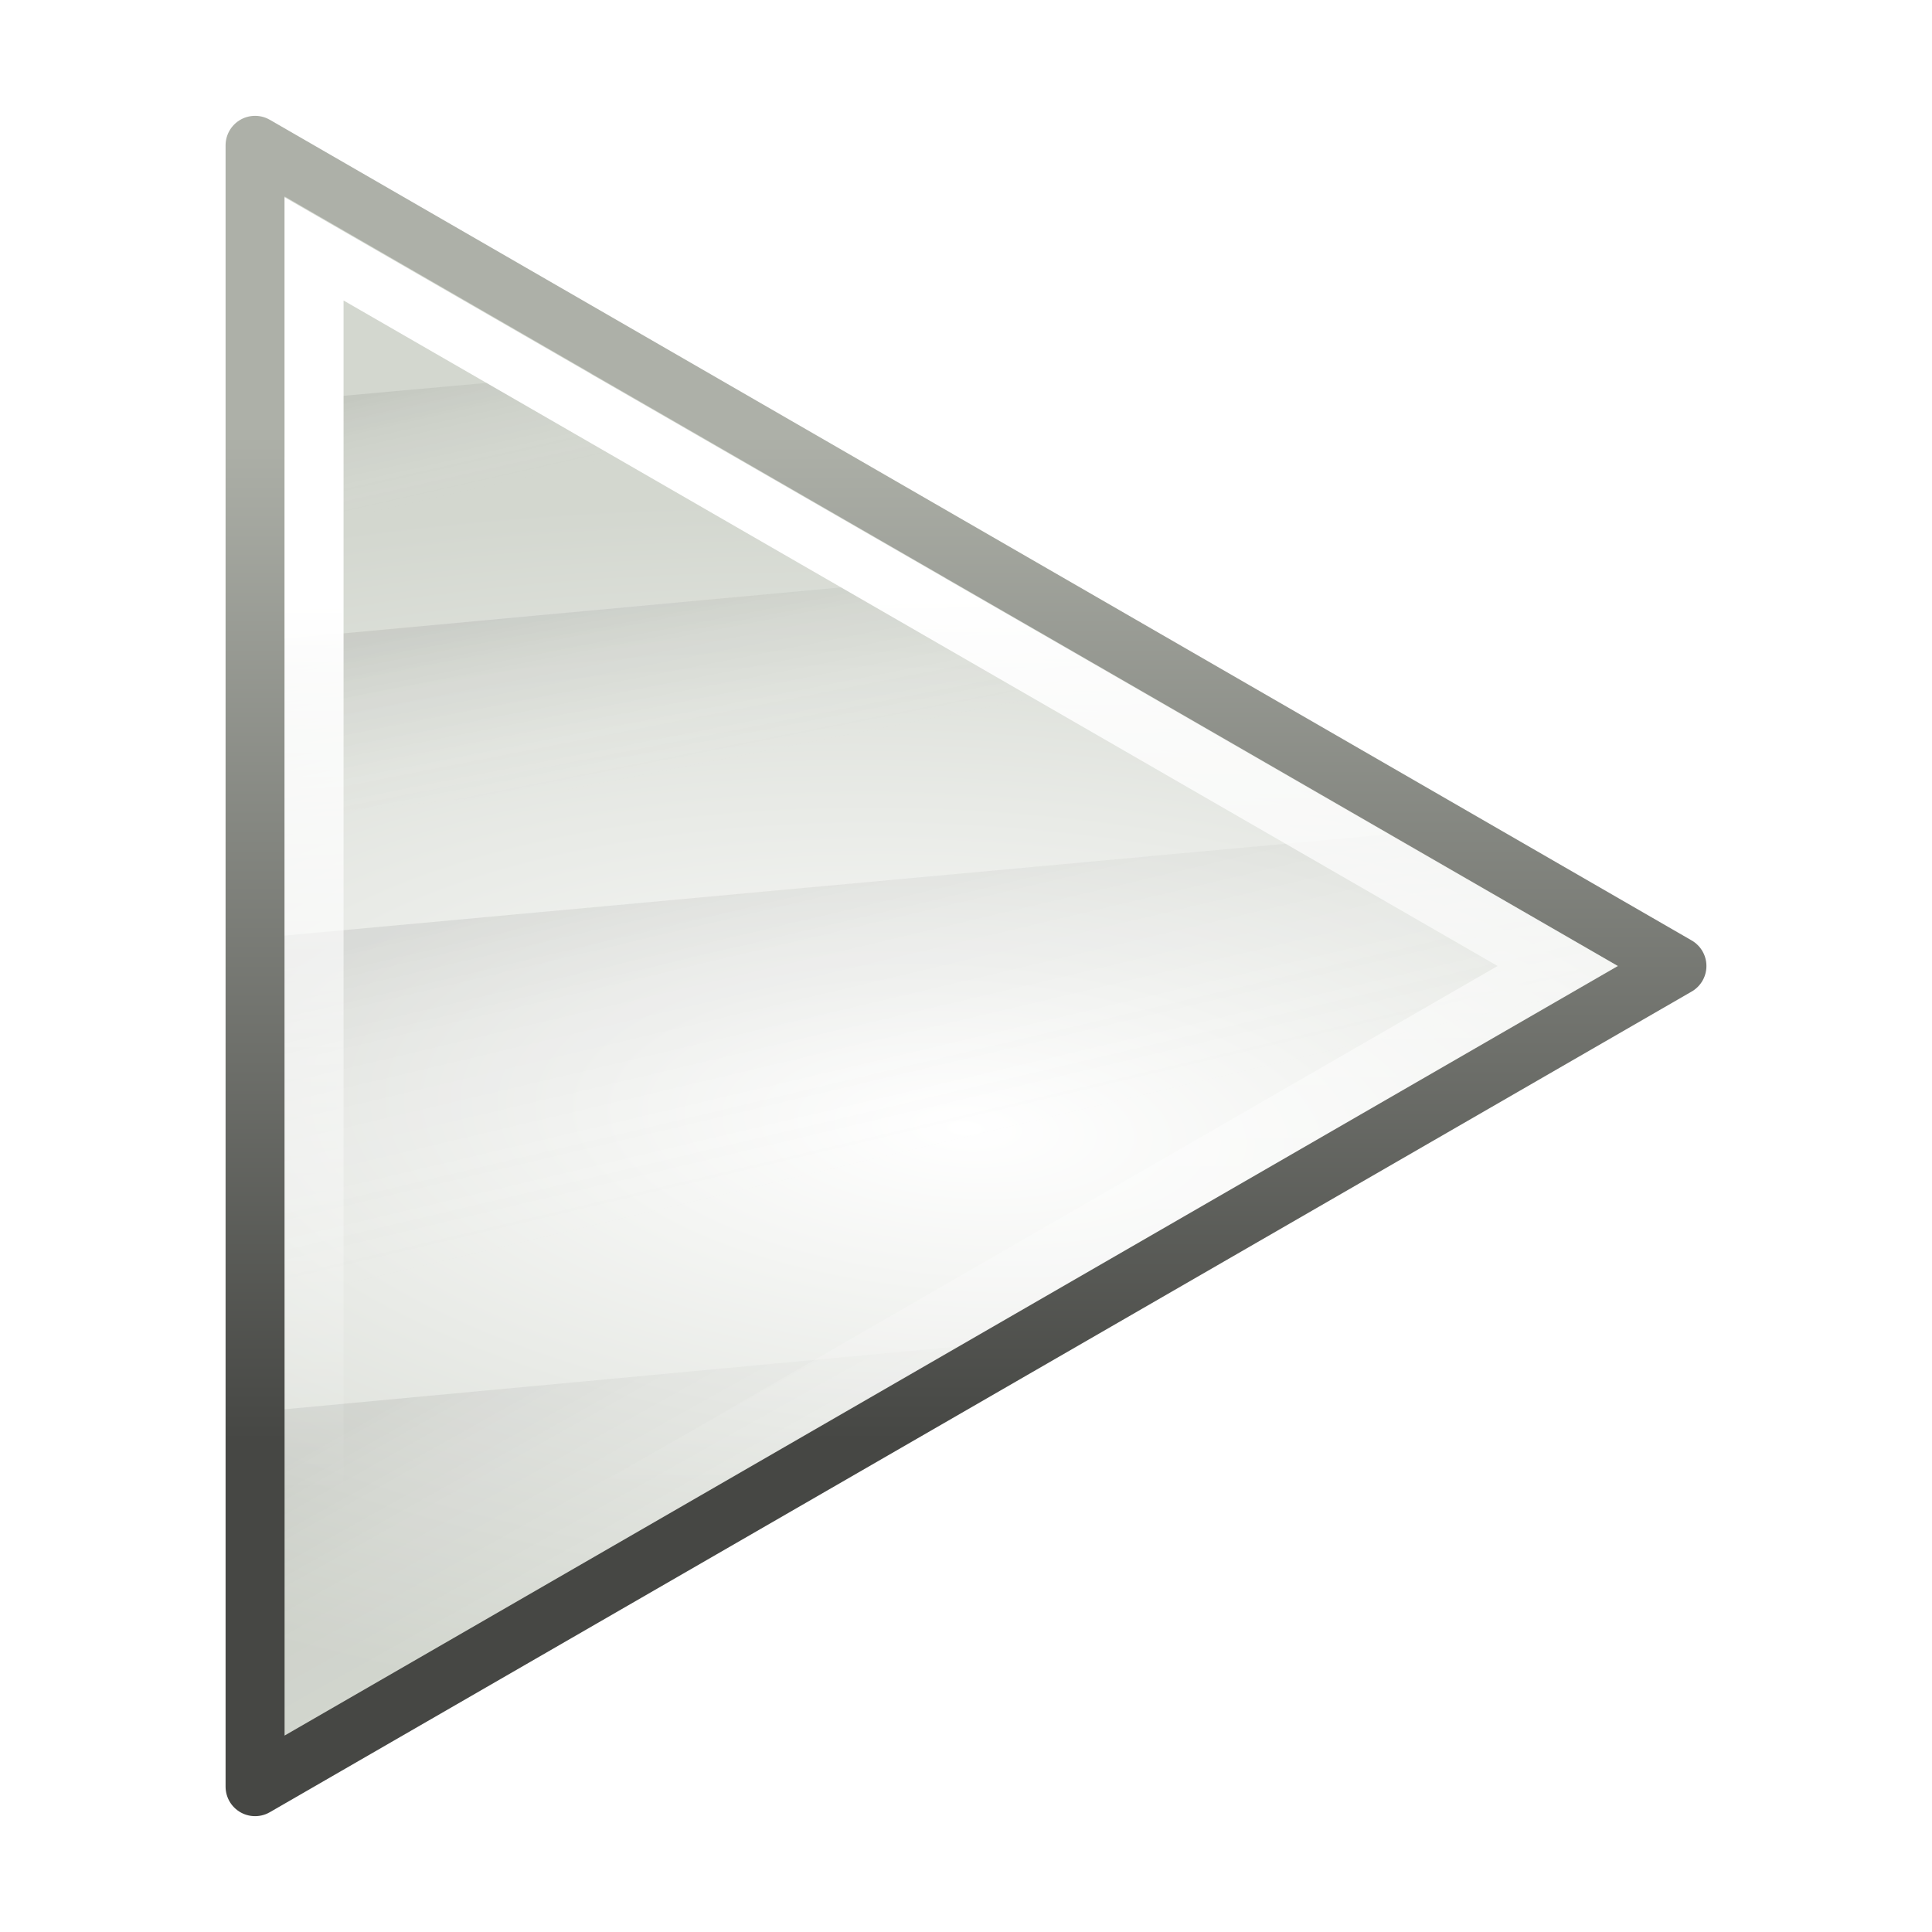
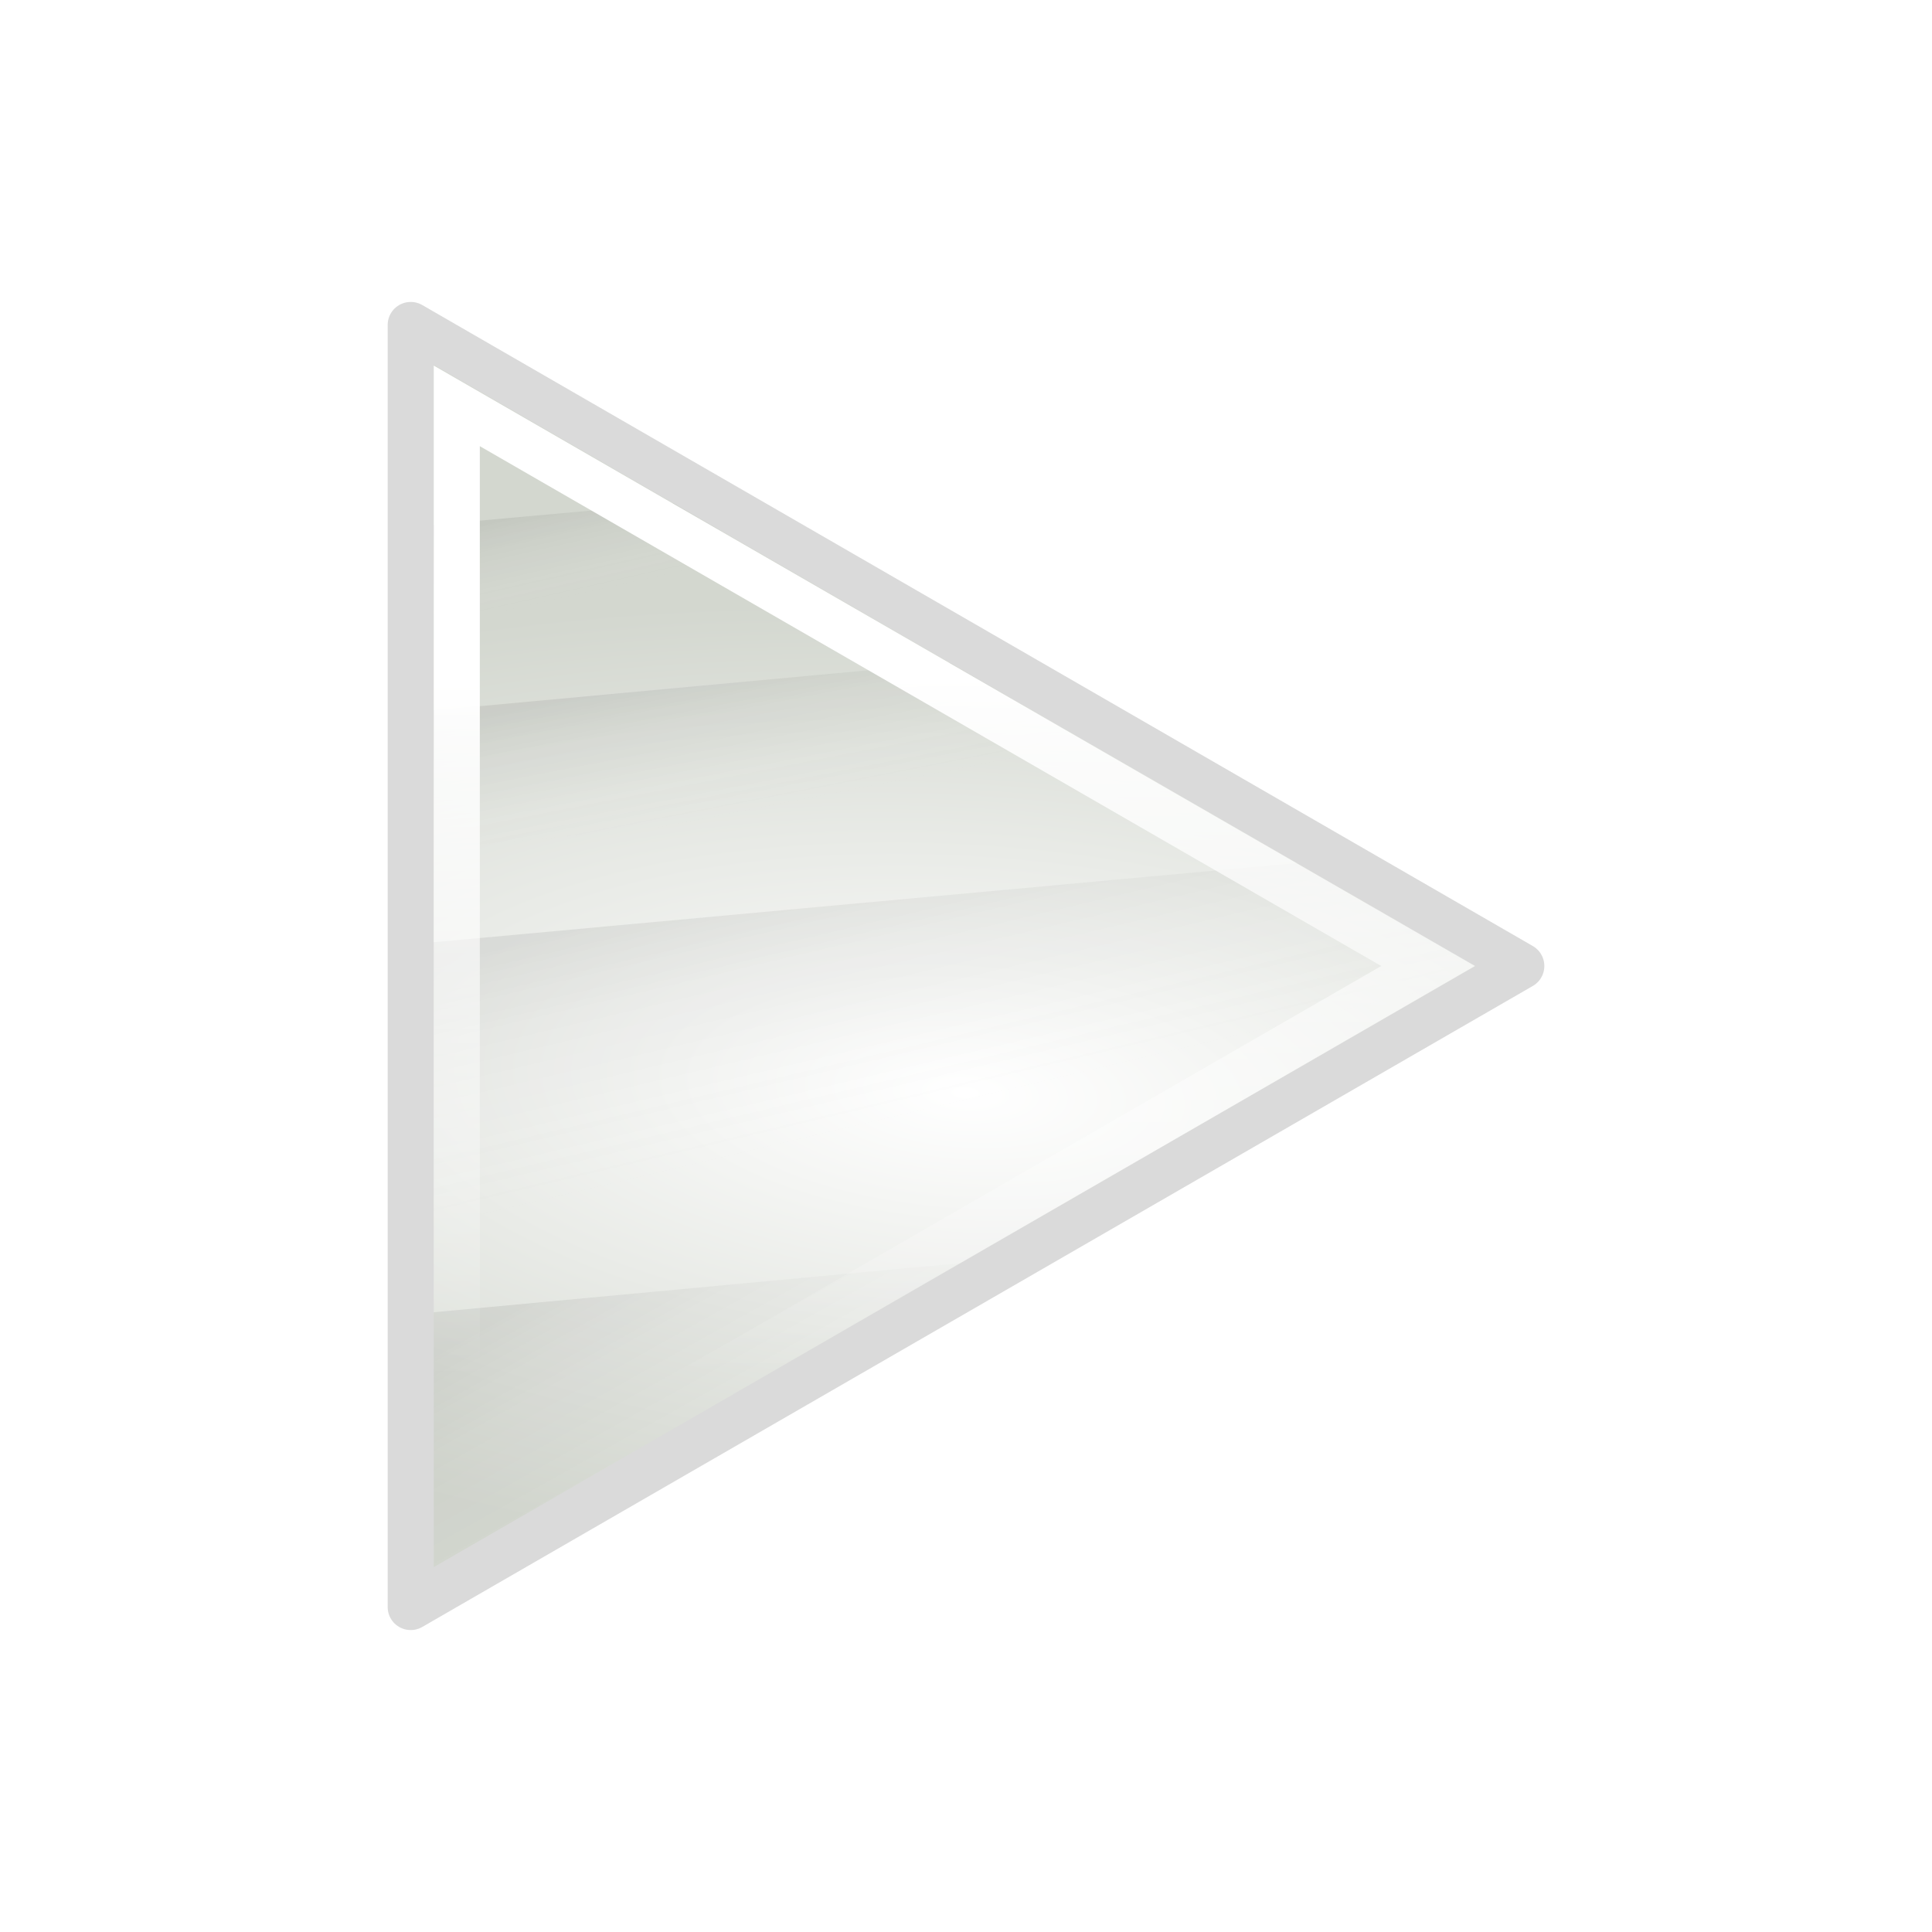
<svg xmlns="http://www.w3.org/2000/svg" xmlns:xlink="http://www.w3.org/1999/xlink" width="48" height="48" id="svg1307" version="1.1">
  <defs id="defs1309">
    <linearGradient id="linearGradient2584">
      <stop offset="0" id="stop2586" style="stop-color:#000000;stop-opacity:1" />
      <stop offset="1" id="stop2588" style="stop-color:#ffffff;stop-opacity:0" />
-     </linearGradient>
-     <linearGradient id="linearGradient5075">
-       <stop offset="0" id="stop5077" style="stop-color:#adb0a8;stop-opacity:1" />
-       <stop offset="1" id="stop5079" style="stop-color:#464744;stop-opacity:1" />
    </linearGradient>
    <linearGradient id="linearGradient2691">
      <stop id="stop2693" offset="0" style="stop-color:#ffffff;stop-opacity:1" />
      <stop id="stop2695" offset="1" stop-color="#d3d7cf" />
    </linearGradient>
    <linearGradient id="linearGradient3340">
      <stop offset="0" id="stop3342" style="stop-color:#ffffff;stop-opacity:1" />
      <stop offset="1" id="stop3344" style="stop-color:#ffffff;stop-opacity:0" />
    </linearGradient>
-     <radialGradient xlink:href="#linearGradient2691" id="radialGradient2068" gradientUnits="userSpaceOnUse" gradientTransform="matrix(0.05324342,-0.836238,2.019473,0.128568,-106.9191,179.1711)" cx="110.35" cy="84.47" fx="110.35" fy="84.47" r="12.55" />
+     <radialGradient xlink:href="#linearGradient2691" id="radialGradient2068" gradientUnits="userSpaceOnUse" gradientTransform="matrix(0.06095947,-0.9574259,2.312136,0.1472001,-178.043,120.3692)" cx="110.35" cy="84.47" fx="110.35" fy="84.47" r="12.55" />
    <linearGradient xlink:href="#linearGradient2584" id="linearGradient2070" gradientUnits="userSpaceOnUse" gradientTransform="translate(1.625686,-26.6018)" x1="56.81" y1="112.15" x2="57.25" y2="114.1" />
    <linearGradient xlink:href="#linearGradient2584" id="linearGradient2072" gradientUnits="userSpaceOnUse" gradientTransform="translate(1.625686,-26.6018)" x1="58.55" y1="115.94" x2="59.17" y2="119.1" />
    <linearGradient xlink:href="#linearGradient2584" id="linearGradient2074" gradientUnits="userSpaceOnUse" gradientTransform="translate(1.625686,-26.6018)" x1="59.18" y1="120.82" x2="60.51" y2="126.43" />
    <linearGradient xlink:href="#linearGradient2584" id="linearGradient2076" gradientUnits="userSpaceOnUse" gradientTransform="translate(1.625686,-26.6018)" x1="58.09" y1="129.02" x2="61.18" y2="134.54" />
-     <linearGradient xlink:href="#linearGradient5075" id="linearGradient2078" gradientUnits="userSpaceOnUse" x1="57.94" y1="86" x2="57.94" y2="103.04" />
-     <linearGradient xlink:href="#linearGradient3340" id="linearGradient2080" gradientUnits="userSpaceOnUse" gradientTransform="translate(44.99988,70.99999)" x1="13.38" y1="17.81" x2="13.5" y2="32.94" />
+     <linearGradient xlink:href="#linearGradient3340" id="linearGradient2080" gradientUnits="userSpaceOnUse" gradientTransform="matrix(1.14492,0,0,1.14492,-4.107902,-3.478098)" x1="13.38" y1="17.81" x2="13.5" y2="32.94" />
  </defs>
  <g id="layer4" />
-   <g transform="matrix(1.46579,0,0,1.46579,-77.94569,-115.2501)" id="g3490">
-     <g id="g3480">
-       <path id="path3375" d="M57.5 108.91 57.5 81.09 81.6 95 57.5 108.91Z" fill="url(#radialGradient2068)" />
-       <g id="g3469" opacity="0.2">
-         <path d="m64.06 84.88-6.56 0.59 0 2.03 9.56-0.87-3-1.75z" id="rect3359" style="fill:url(#linearGradient2070);opacity:0.35" />
-         <path d="m70.06 88.34-12.56 1.16 0 3 17.06-1.56-4.5-2.6z" id="rect3361" style="fill:url(#linearGradient2072);opacity:0.35" />
-         <path d="m77.56 92.69-20.06 1.84 0 6 17.25-1.59 6.84-3.94-4.03-2.31z" id="rect3363" style="fill:url(#linearGradient2074);opacity:0.35" />
-         <path d="m70.59 101.34-13.09 1.22 0 6.35 13.09-7.57z" id="rect3365" style="fill:url(#linearGradient2076);opacity:0.35" />
-       </g>
-       <path id="path2479" d="M57.5 108.91 57.5 81.09 81.6 95 57.5 108.91Z" style="fill:none;stroke-linecap:square;stroke-linejoin:round;stroke:url(#linearGradient2078)" />
-       <path id="path2481" d="M58 81.97 58 108.03 80.59 95 58 81.97ZM59 83.72 78.56 95 59 106.28 59 83.72Z" fill="url(#linearGradient2080)" />
-     </g>
+   <path id="path3375" d="m 10.204,39.926 0,-31.852 L 37.796,24 10.204,39.926 Z" style="fill:url(#radialGradient2068)" />
+   <g id="g3469" style="opacity:0.2" transform="matrix(1.14492,0,0,1.14492,-55.62918,-84.76743)">
+     <path d="m 64.06,84.88 -6.56,0.59 0,2.03 9.56,-0.87 -3,-1.75 z" id="rect3359" style="opacity:0.35;fill:url(#linearGradient2070)" />
+     <path d="m 70.06,88.34 -12.56,1.16 0,3 17.06,-1.56 -4.5,-2.6 z" id="rect3361" style="opacity:0.35;fill:url(#linearGradient2072)" />
+     <path d="m 77.56,92.69 -20.06,1.84 0,6 17.25,-1.59 6.84,-3.94 -4.03,-2.31 z" id="rect3363" style="opacity:0.35;fill:url(#linearGradient2074)" />
+     <path d="m 70.59,101.34 -13.09,1.22 0,6.35 13.09,-7.57 z" id="rect3365" style="opacity:0.35;fill:url(#linearGradient2076)" />
  </g>
+   <path id="path2479" d="m 10.204,39.926 0,-31.852 L 37.796,24 10.204,39.926 Z" style="fill:none;stroke:#dadada;stroke-width:1.145;stroke-linecap:square;stroke-linejoin:round;stroke-opacity:1" />
+   <path id="path2481" d="m 10.776,9.082 0,29.837 L 36.64,24 10.776,9.082 Z M 11.921,11.085 34.316,24 11.921,36.915 l 0,-25.829 z" style="fill:url(#linearGradient2080)" />
</svg>
